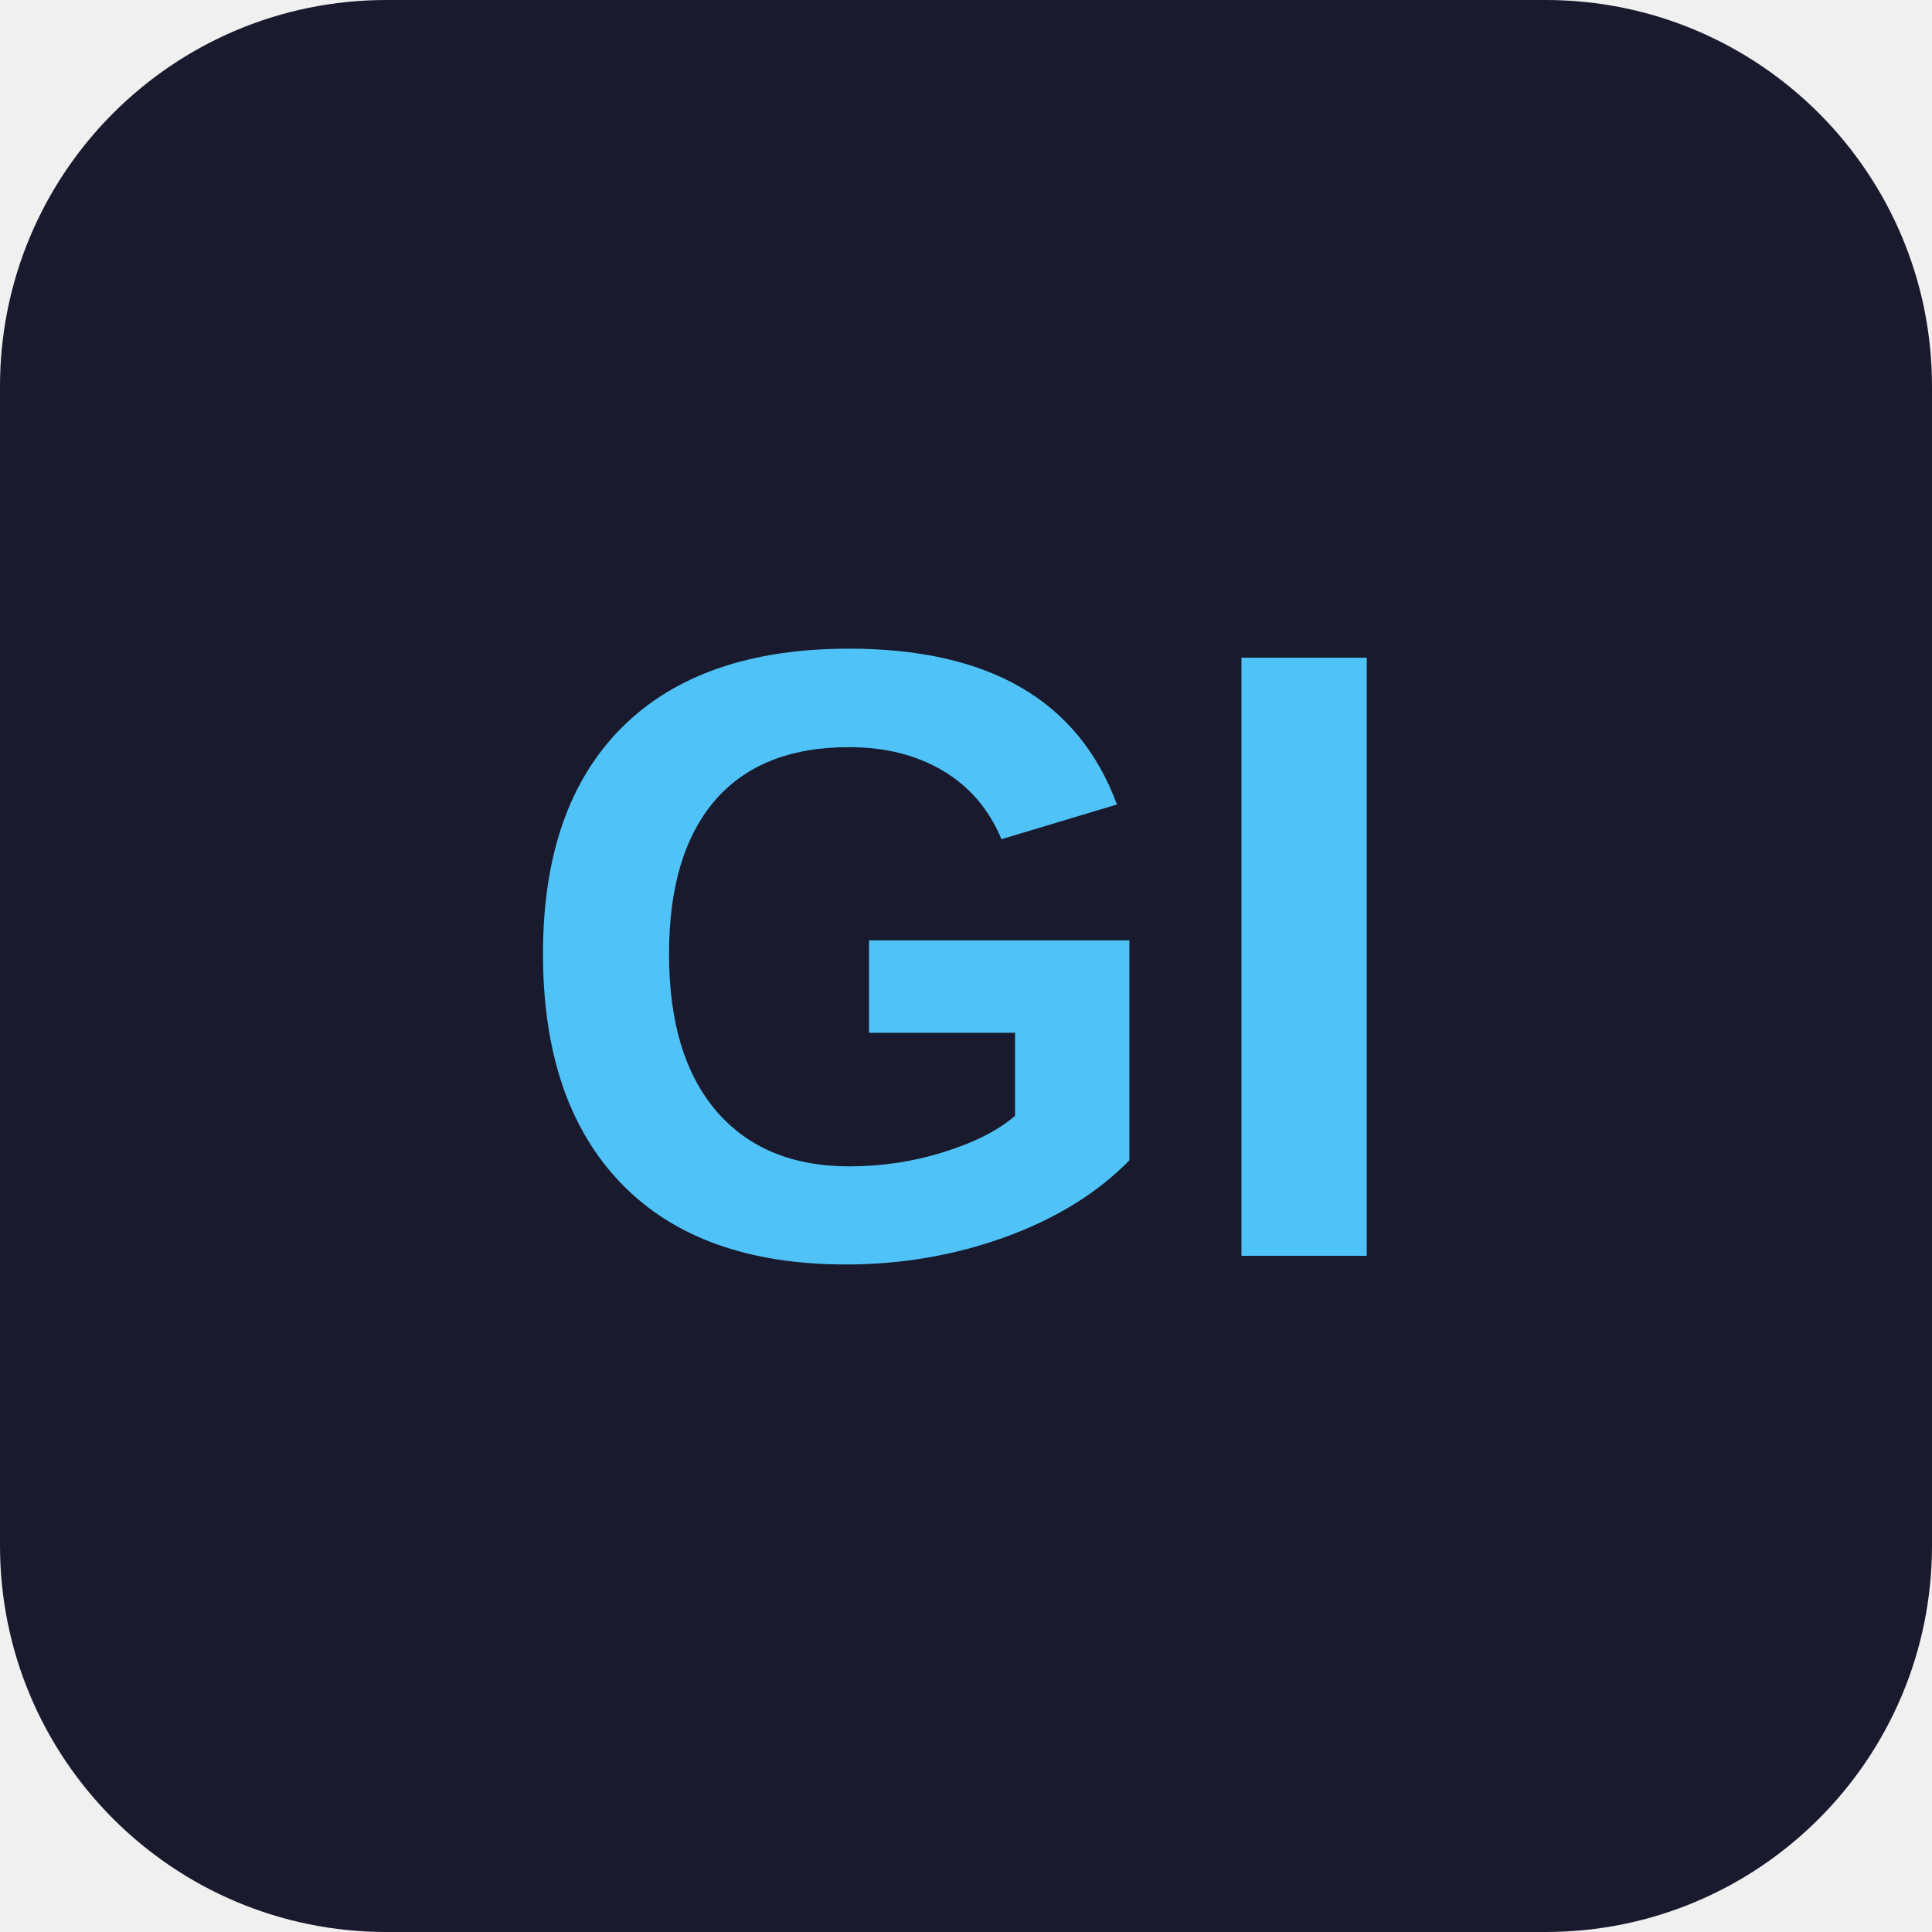
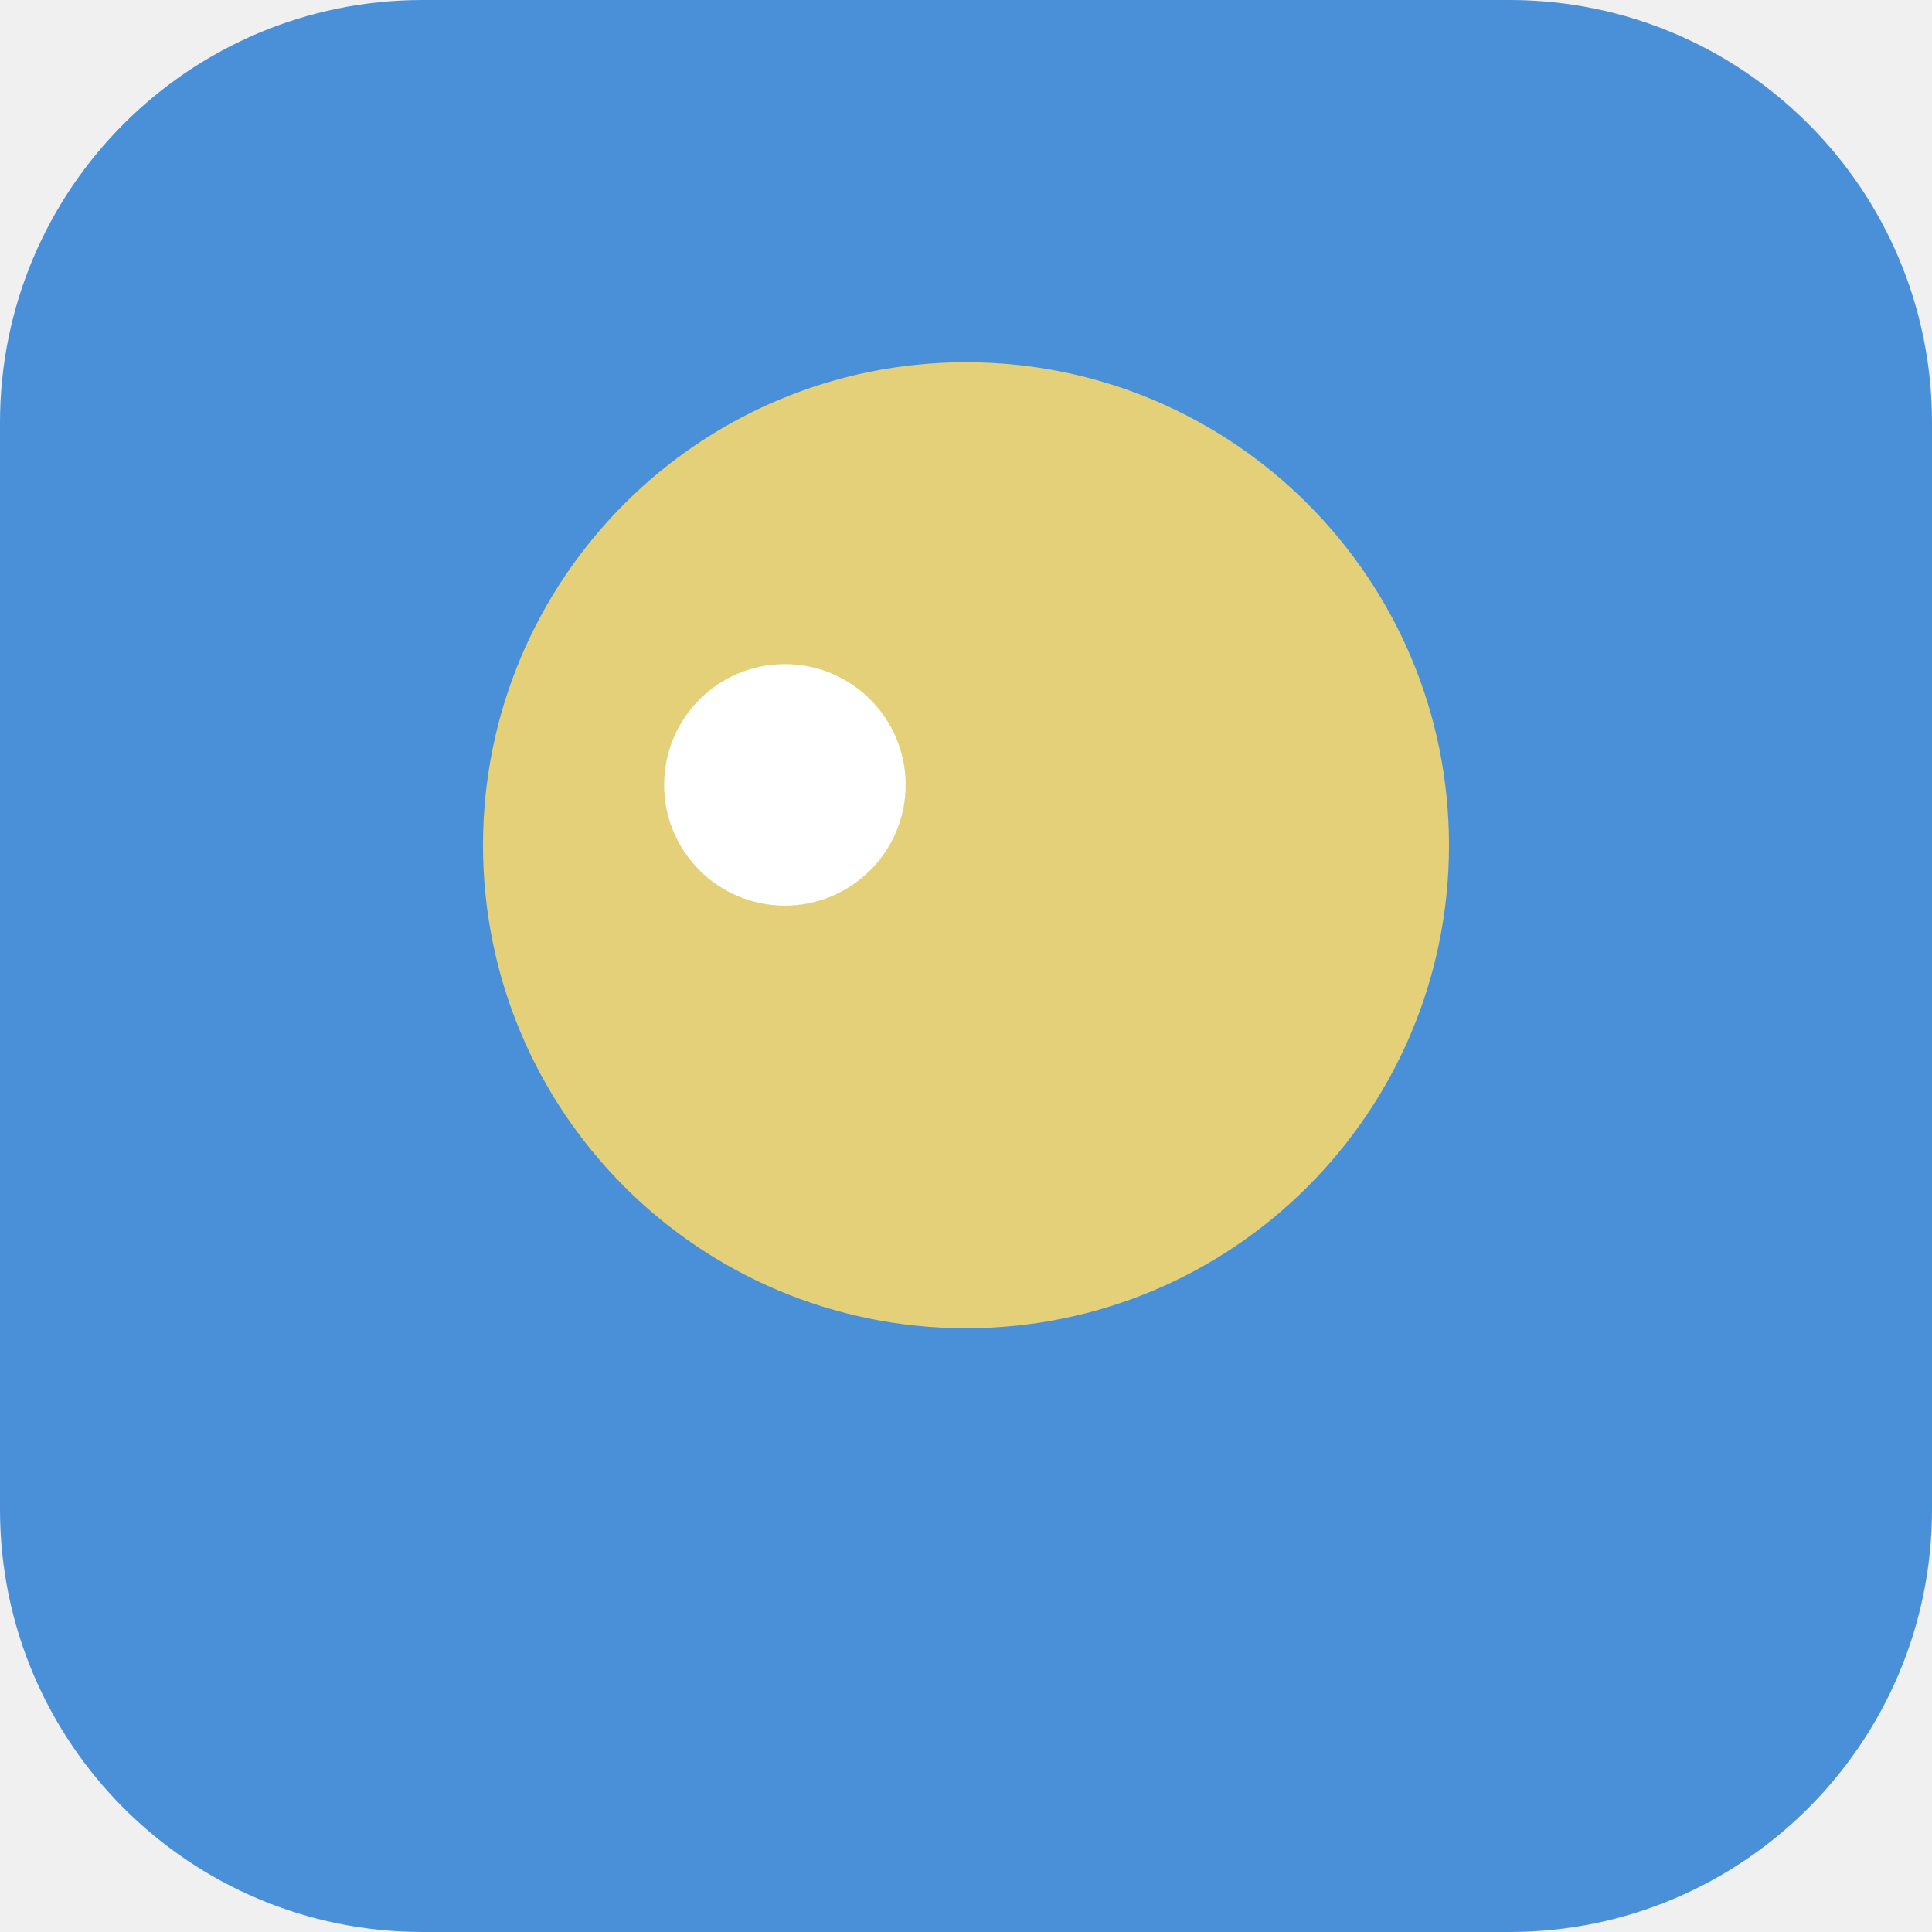
- <svg xmlns="http://www.w3.org/2000/svg" viewBox="0 0 80 80">
-   <rect width="80" height="80" rx="16" fill="#1a1a2e" />
-   <text x="40" y="52" font-family="Arial, sans-serif" font-size="36" font-weight="bold" fill="#4FC3F7" text-anchor="middle">GI</text>
+ <svg xmlns="http://www.w3.org/2000/svg" viewBox="0 0 64 64" width="64" height="64">
+   <rect width="64" height="64" rx="14" fill="#4a90d9" />
+   <g transform="translate(32,28)">
+     <circle r="16" fill="#f5d76e" opacity="0.9" />
+     <circle cx="-6" cy="-2" r="4" fill="#fff" />
+   </g>
</svg>
